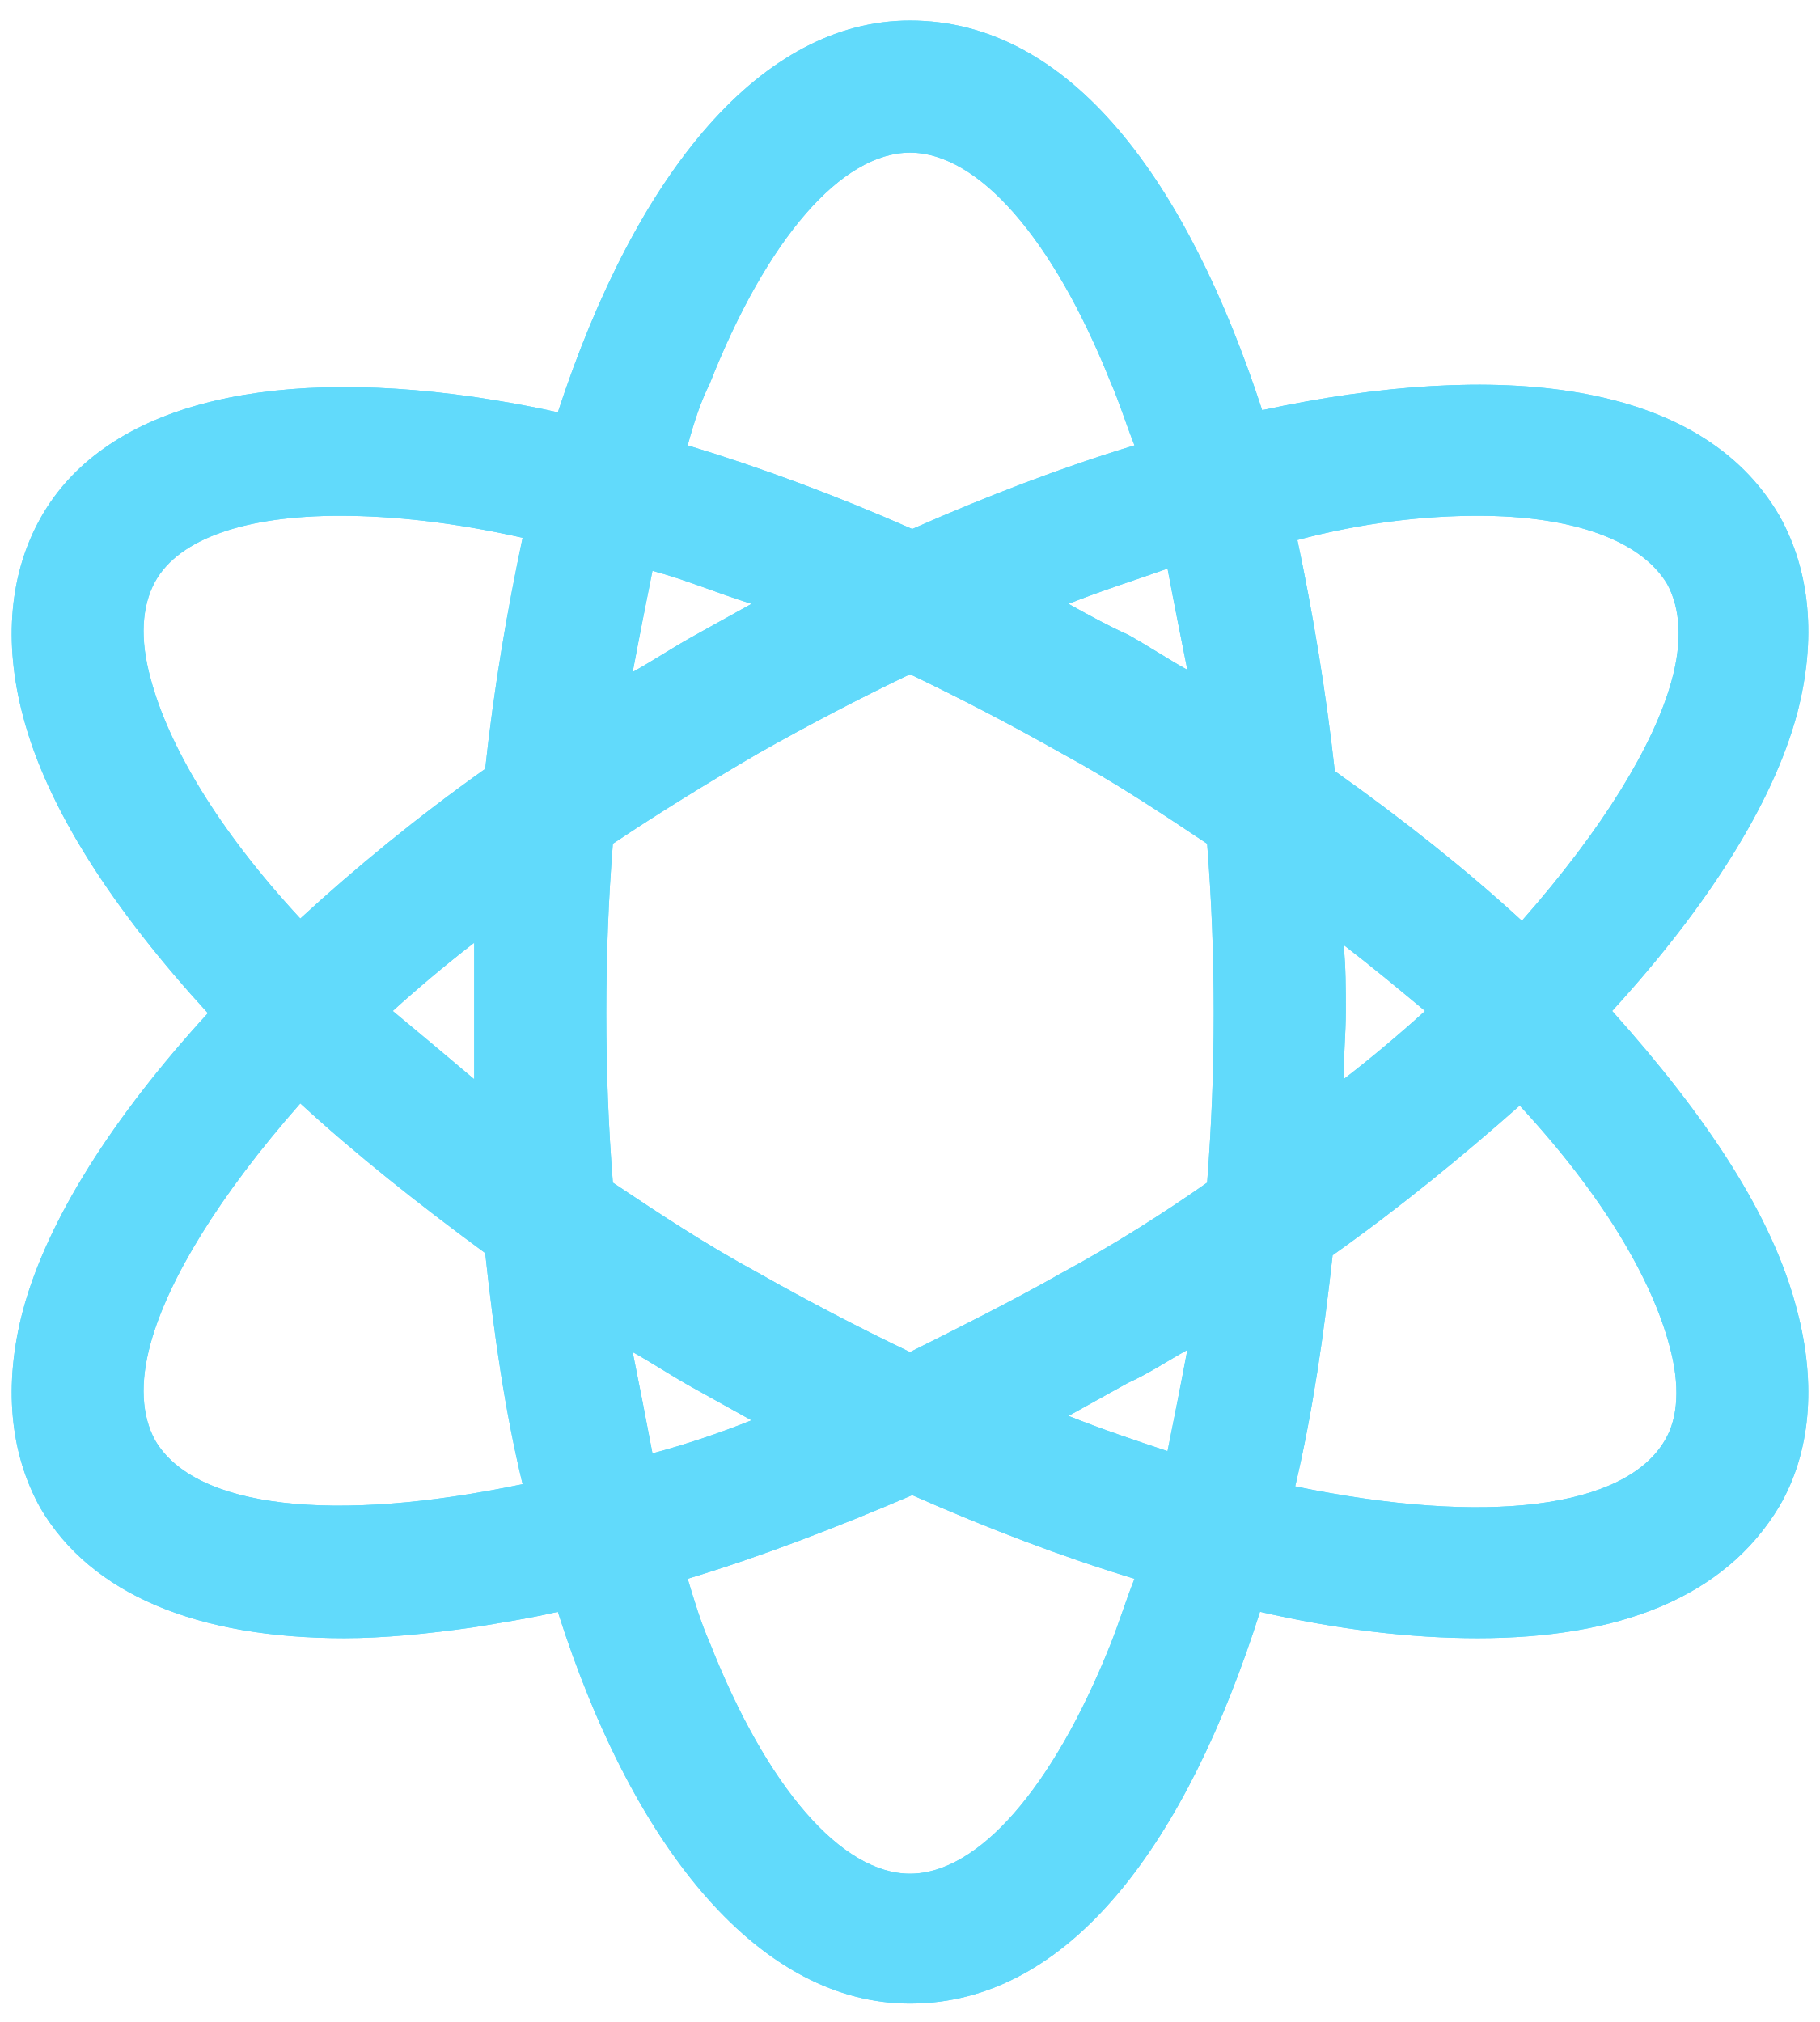
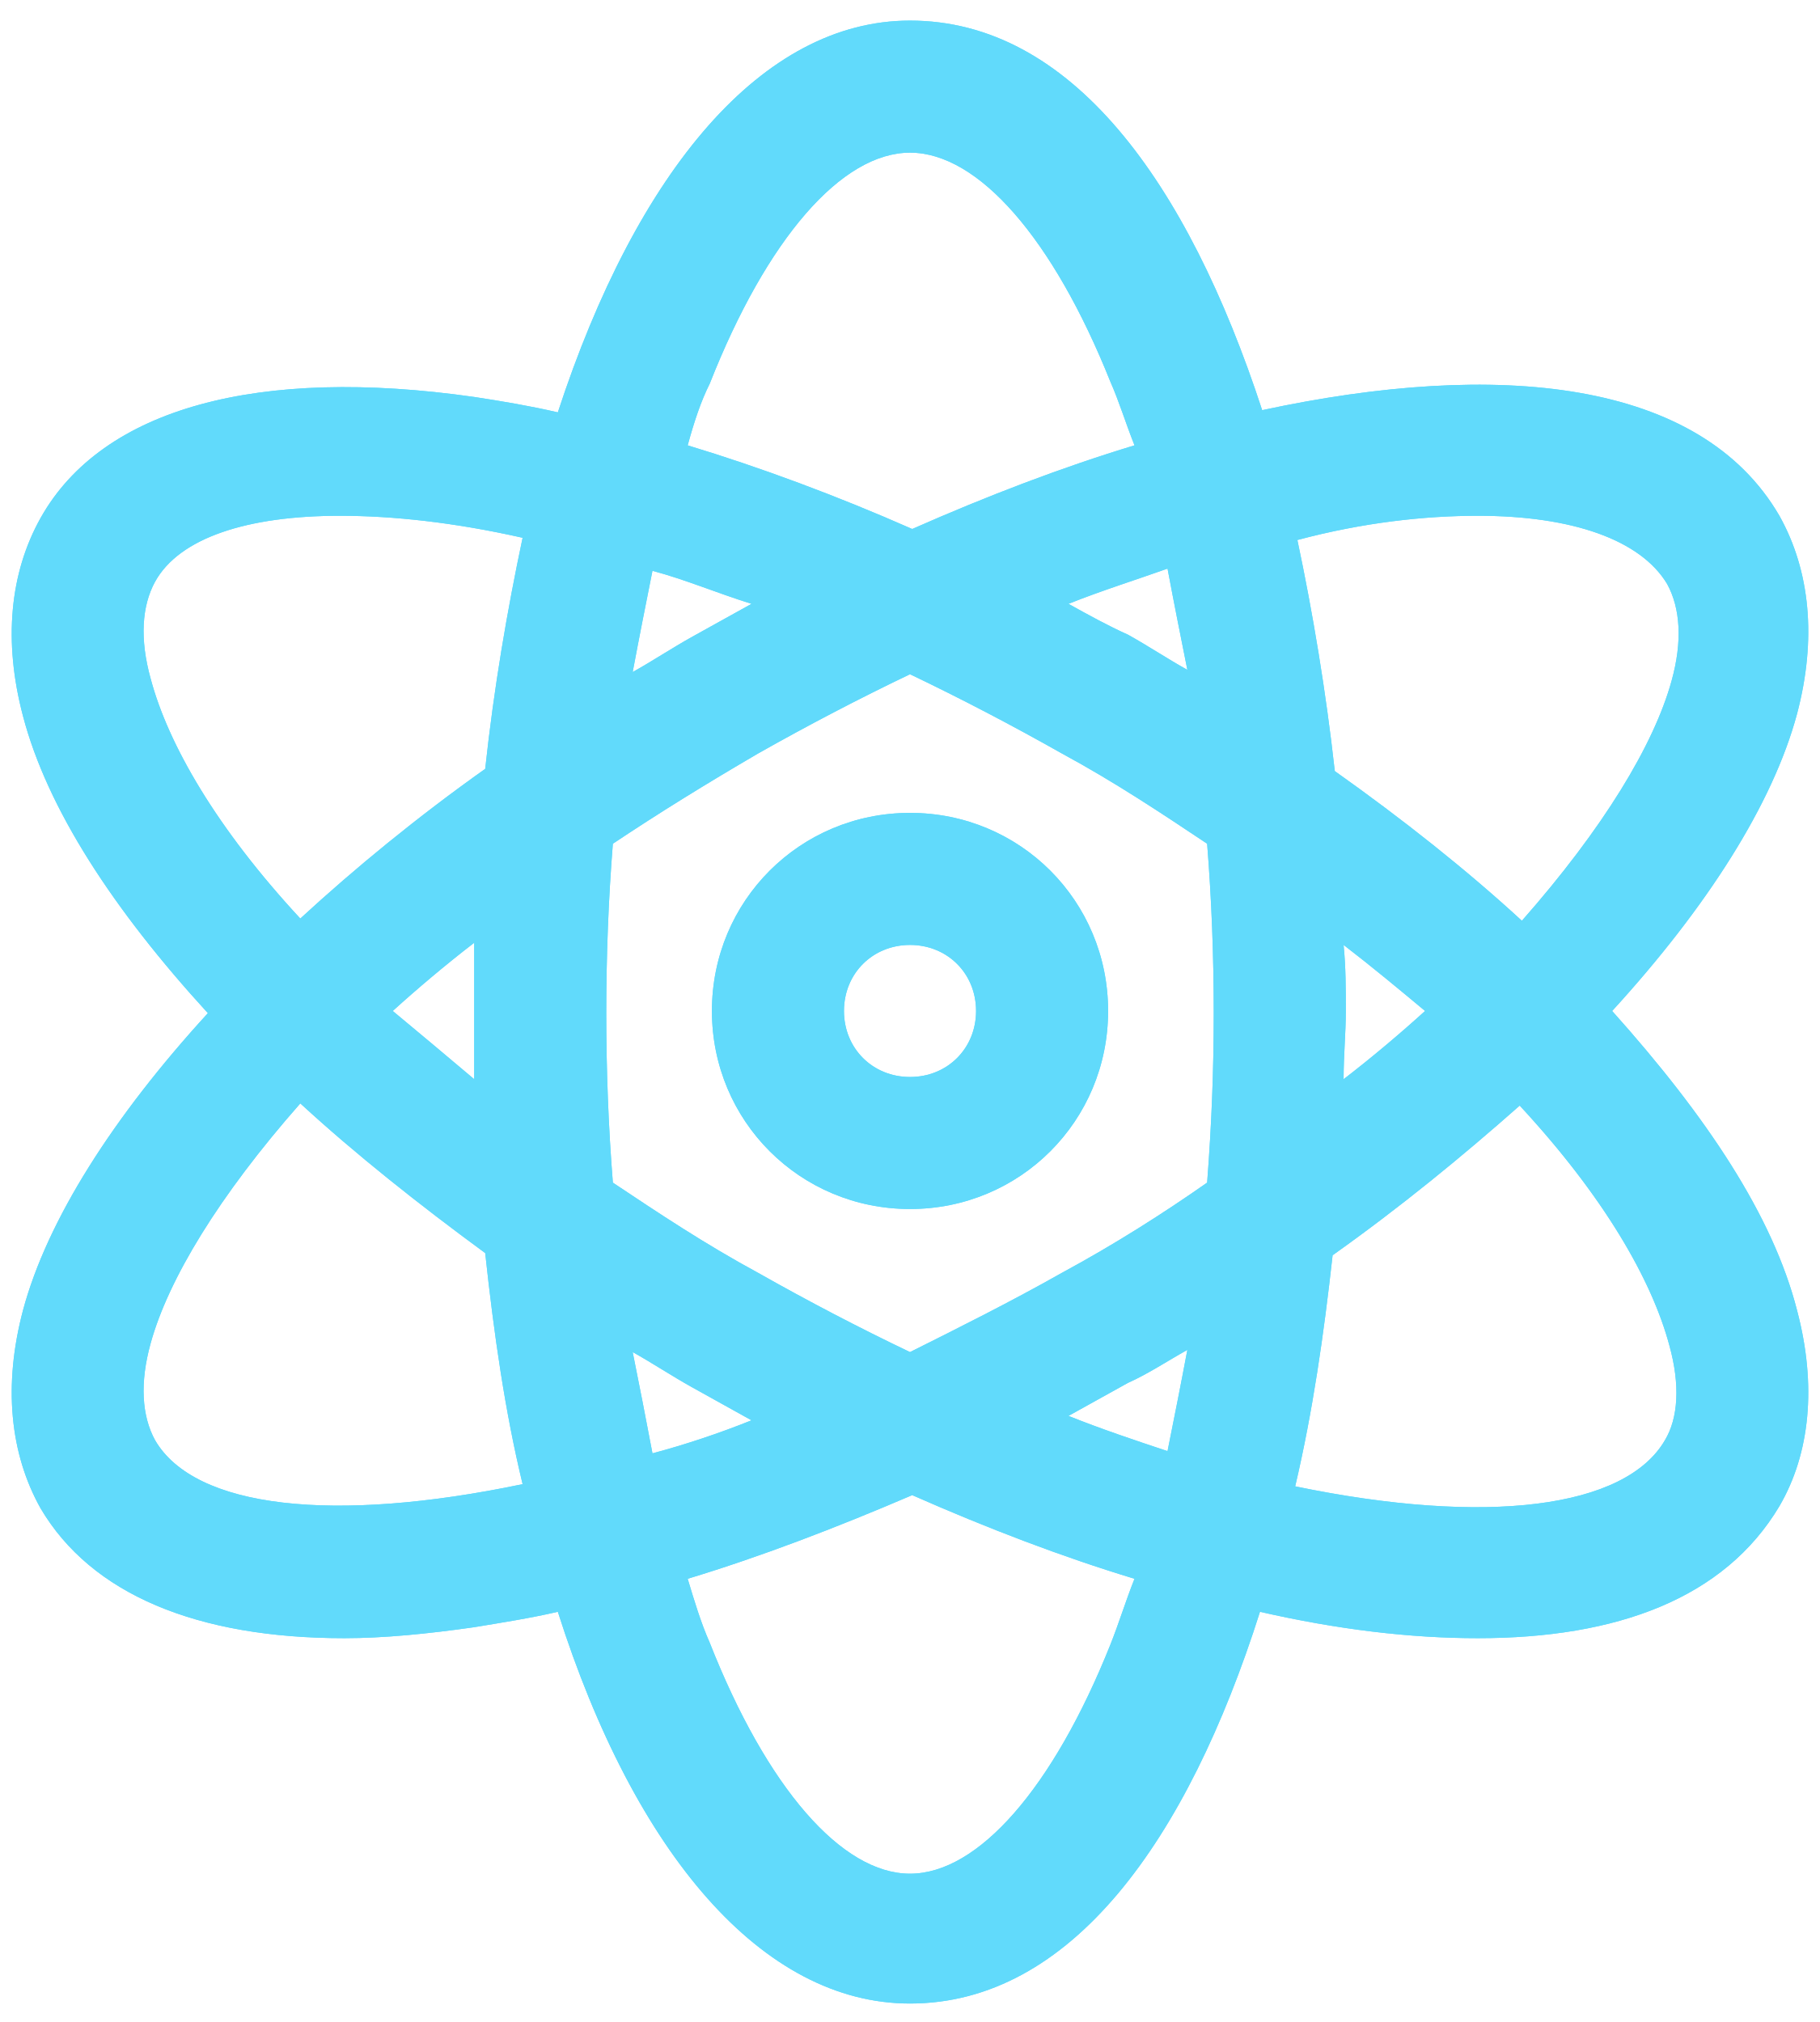
<svg xmlns="http://www.w3.org/2000/svg" width="54" height="60" viewBox="0 0 54 60" fill="none">
  <path d="M47.833 29.999C50.641 26.93 52.6 23.86 53.319 21.183C53.906 18.962 53.71 16.938 52.796 15.305C50.445 11.256 44.437 10.668 37.449 12.171C35.229 5.379 31.767 0.611 27 0.611C22.625 0.611 18.902 5.052 16.551 12.236C15.702 12.04 14.918 11.909 14.07 11.779C7.67 10.864 3.033 12.105 1.204 15.37C0.29 17.003 0.094 19.028 0.682 21.248C1.4 23.991 3.359 26.995 6.168 30.064C3.359 33.134 1.4 36.203 0.682 38.881C0.094 41.101 0.29 43.126 1.204 44.758C2.706 47.305 5.841 48.611 10.216 48.611C11.392 48.611 12.698 48.481 14.07 48.285C14.853 48.154 15.702 48.024 16.551 47.828C18.837 55.011 22.625 59.452 27 59.452C31.767 59.452 35.229 54.62 37.384 47.828C39.67 48.35 41.825 48.611 43.849 48.611C47.963 48.611 51.163 47.436 52.796 44.693C53.71 43.126 53.906 41.101 53.319 38.881C52.6 36.073 50.641 33.134 47.833 29.999ZM4.6 42.734C4.208 42.015 4.143 41.036 4.47 39.86C4.992 37.966 6.494 35.485 8.91 32.742C10.543 34.244 12.437 35.746 14.396 37.183C14.657 39.599 14.984 41.885 15.506 44.04C9.89 45.215 5.776 44.758 4.6 42.734ZM11.653 29.999C12.372 29.346 13.221 28.628 14.07 27.975C14.07 28.628 14.07 29.346 14.07 29.999C14.07 30.718 14.07 31.37 14.07 32.024C13.221 31.305 12.437 30.652 11.653 29.999ZM14.396 22.815C12.372 24.252 10.543 25.754 8.91 27.256C6.429 24.579 4.992 22.097 4.47 20.138C4.143 18.962 4.208 17.983 4.6 17.264C5.319 15.958 7.343 15.305 10.086 15.305C11.653 15.305 13.482 15.501 15.506 15.958C15.049 18.113 14.657 20.399 14.396 22.815ZM35.229 19.877C34.641 19.55 34.053 19.158 33.465 18.832C32.878 18.57 32.29 18.244 31.702 17.918C32.682 17.526 33.727 17.199 34.641 16.873C34.837 17.918 35.033 18.897 35.229 19.877ZM21.057 11.387C22.755 7.077 24.976 4.53 27 4.53C29.025 4.53 31.245 7.077 32.943 11.322C33.204 11.909 33.4 12.562 33.661 13.215C31.506 13.868 29.286 14.717 27.066 15.697C24.845 14.717 22.559 13.868 20.404 13.215C20.6 12.497 20.796 11.909 21.057 11.387ZM19.359 16.938C20.339 17.199 21.253 17.591 22.298 17.918C21.71 18.244 21.123 18.57 20.535 18.897C19.947 19.224 19.359 19.615 18.772 19.942C18.968 18.897 19.163 17.918 19.359 16.938ZM18.772 40.121C19.359 40.448 19.947 40.84 20.535 41.166C21.123 41.493 21.71 41.819 22.298 42.146C21.319 42.538 20.339 42.864 19.359 43.126C19.163 42.081 18.968 41.101 18.772 40.121ZM32.943 48.807C31.245 53.052 29.025 55.599 27 55.599C24.976 55.599 22.755 53.052 21.057 48.742C20.796 48.154 20.6 47.501 20.404 46.848C22.559 46.195 24.78 45.346 27.066 44.366C29.286 45.346 31.506 46.195 33.661 46.848C33.4 47.501 33.204 48.154 32.943 48.807ZM34.641 43.06C33.661 42.734 32.682 42.407 31.702 42.015C32.29 41.689 32.878 41.362 33.465 41.036C34.053 40.775 34.641 40.383 35.229 40.056C35.033 41.101 34.837 42.081 34.641 43.06ZM35.816 35.093C34.51 36.007 33.074 36.922 31.506 37.77C30.004 38.62 28.437 39.403 27 40.121C25.498 39.403 23.996 38.62 22.494 37.77C20.927 36.922 19.555 36.007 18.184 35.093C18.053 33.46 17.988 31.762 17.988 30.064C17.988 28.366 18.053 26.669 18.184 25.036C19.555 24.122 20.927 23.273 22.494 22.358C23.996 21.509 25.498 20.726 27 20.007C28.502 20.726 30.004 21.509 31.506 22.358C33.074 23.207 34.445 24.122 35.816 25.036C35.947 26.669 36.012 28.366 36.012 30.064C36.012 31.762 35.947 33.395 35.816 35.093ZM43.849 15.305C46.657 15.305 48.682 16.024 49.465 17.33C49.857 18.048 49.923 19.028 49.596 20.203C49.074 22.097 47.572 24.579 45.155 27.322C43.523 25.82 41.629 24.317 39.604 22.881C39.343 20.53 38.951 18.179 38.494 16.024C40.453 15.501 42.282 15.305 43.849 15.305ZM39.865 28.04C40.715 28.693 41.498 29.346 42.282 29.999C41.563 30.652 40.715 31.37 39.865 32.024C39.865 31.305 39.931 30.652 39.931 29.999C39.931 29.346 39.931 28.693 39.865 28.04ZM49.4 42.734C48.225 44.758 44.11 45.281 38.429 44.105C38.951 41.885 39.278 39.599 39.539 37.248C41.563 35.811 43.392 34.309 45.09 32.807C47.572 35.485 49.008 37.966 49.531 39.926C49.857 41.101 49.792 42.081 49.4 42.734Z" fill="#61DAFB" />
  <path d="M47.833 29.999C50.641 26.93 52.6 23.86 53.319 21.183C53.906 18.962 53.71 16.938 52.796 15.305C50.445 11.256 44.437 10.668 37.449 12.171C35.229 5.379 31.767 0.611 27 0.611C22.625 0.611 18.902 5.052 16.551 12.236C15.702 12.04 14.918 11.909 14.07 11.779C7.67 10.864 3.033 12.105 1.204 15.37C0.29 17.003 0.094 19.028 0.682 21.248C1.4 23.991 3.359 26.995 6.168 30.064C3.359 33.134 1.4 36.203 0.682 38.881C0.094 41.101 0.29 43.126 1.204 44.758C2.706 47.305 5.841 48.611 10.216 48.611C11.392 48.611 12.698 48.481 14.07 48.285C14.853 48.154 15.702 48.024 16.551 47.828C18.837 55.011 22.625 59.452 27 59.452C31.767 59.452 35.229 54.62 37.384 47.828C39.67 48.35 41.825 48.611 43.849 48.611C47.963 48.611 51.163 47.436 52.796 44.693C53.71 43.126 53.906 41.101 53.319 38.881C52.6 36.073 50.641 33.134 47.833 29.999ZM4.6 42.734C4.208 42.015 4.143 41.036 4.47 39.86C4.992 37.966 6.494 35.485 8.91 32.742C10.543 34.244 12.437 35.746 14.396 37.183C14.657 39.599 14.984 41.885 15.506 44.04C9.89 45.215 5.776 44.758 4.6 42.734ZM11.653 29.999C12.372 29.346 13.221 28.628 14.07 27.975C14.07 28.628 14.07 29.346 14.07 29.999C14.07 30.718 14.07 31.37 14.07 32.024C13.221 31.305 12.437 30.652 11.653 29.999ZM14.396 22.815C12.372 24.252 10.543 25.754 8.91 27.256C6.429 24.579 4.992 22.097 4.47 20.138C4.143 18.962 4.208 17.983 4.6 17.264C5.319 15.958 7.343 15.305 10.086 15.305C11.653 15.305 13.482 15.501 15.506 15.958C15.049 18.113 14.657 20.399 14.396 22.815ZM35.229 19.877C34.641 19.55 34.053 19.158 33.465 18.832C32.878 18.57 32.29 18.244 31.702 17.918C32.682 17.526 33.727 17.199 34.641 16.873C34.837 17.918 35.033 18.897 35.229 19.877ZM21.057 11.387C22.755 7.077 24.976 4.53 27 4.53C29.025 4.53 31.245 7.077 32.943 11.322C33.204 11.909 33.4 12.562 33.661 13.215C31.506 13.868 29.286 14.717 27.066 15.697C24.845 14.717 22.559 13.868 20.404 13.215C20.6 12.497 20.796 11.909 21.057 11.387ZM19.359 16.938C20.339 17.199 21.253 17.591 22.298 17.918C21.71 18.244 21.123 18.57 20.535 18.897C19.947 19.224 19.359 19.615 18.772 19.942C18.968 18.897 19.163 17.918 19.359 16.938ZM18.772 40.121C19.359 40.448 19.947 40.84 20.535 41.166C21.123 41.493 21.71 41.819 22.298 42.146C21.319 42.538 20.339 42.864 19.359 43.126C19.163 42.081 18.968 41.101 18.772 40.121ZM32.943 48.807C31.245 53.052 29.025 55.599 27 55.599C24.976 55.599 22.755 53.052 21.057 48.742C20.796 48.154 20.6 47.501 20.404 46.848C22.559 46.195 24.78 45.346 27.066 44.366C29.286 45.346 31.506 46.195 33.661 46.848C33.4 47.501 33.204 48.154 32.943 48.807ZM34.641 43.06C33.661 42.734 32.682 42.407 31.702 42.015C32.29 41.689 32.878 41.362 33.465 41.036C34.053 40.775 34.641 40.383 35.229 40.056C35.033 41.101 34.837 42.081 34.641 43.06ZM35.816 35.093C34.51 36.007 33.074 36.922 31.506 37.77C30.004 38.62 28.437 39.403 27 40.121C25.498 39.403 23.996 38.62 22.494 37.77C20.927 36.922 19.555 36.007 18.184 35.093C18.053 33.46 17.988 31.762 17.988 30.064C17.988 28.366 18.053 26.669 18.184 25.036C19.555 24.122 20.927 23.273 22.494 22.358C23.996 21.509 25.498 20.726 27 20.007C28.502 20.726 30.004 21.509 31.506 22.358C33.074 23.207 34.445 24.122 35.816 25.036C35.947 26.669 36.012 28.366 36.012 30.064C36.012 31.762 35.947 33.395 35.816 35.093ZM43.849 15.305C46.657 15.305 48.682 16.024 49.465 17.33C49.857 18.048 49.923 19.028 49.596 20.203C49.074 22.097 47.572 24.579 45.155 27.322C43.523 25.82 41.629 24.317 39.604 22.881C39.343 20.53 38.951 18.179 38.494 16.024C40.453 15.501 42.282 15.305 43.849 15.305ZM39.865 28.04C40.715 28.693 41.498 29.346 42.282 29.999C41.563 30.652 40.715 31.37 39.865 32.024C39.865 31.305 39.931 30.652 39.931 29.999C39.931 29.346 39.931 28.693 39.865 28.04ZM49.4 42.734C48.225 44.758 44.11 45.281 38.429 44.105C38.951 41.885 39.278 39.599 39.539 37.248C41.563 35.811 43.392 34.309 45.09 32.807C47.572 35.485 49.008 37.966 49.531 39.926C49.857 41.101 49.792 42.081 49.4 42.734Z" fill="#61DAFB" />
+   <path d="M27.001 24.121C23.735 24.121 21.123 26.733 21.123 29.999C21.123 33.264 23.735 35.876 27.001 35.876C30.266 35.876 32.878 33.264 32.878 29.999C32.878 26.733 30.266 24.121 27.001 24.121ZM27.001 31.958C25.89 31.958 25.041 31.109 25.041 29.999C25.041 28.888 25.89 28.04 27.001 28.04C28.111 28.04 28.96 28.888 28.96 29.999C28.96 31.109 28.111 31.958 27.001 31.958Z" fill="#61DAFB" />
+   <path d="M27.001 24.121C23.735 24.121 21.123 26.733 21.123 29.999C21.123 33.264 23.735 35.876 27.001 35.876C30.266 35.876 32.878 33.264 32.878 29.999C32.878 26.733 30.266 24.121 27.001 24.121ZM27.001 31.958C25.89 31.958 25.041 31.109 25.041 29.999C25.041 28.888 25.89 28.04 27.001 28.04C28.111 28.04 28.96 28.888 28.96 29.999C28.96 31.109 28.111 31.958 27.001 31.958Z" fill="#61DAFB" />
</svg>
